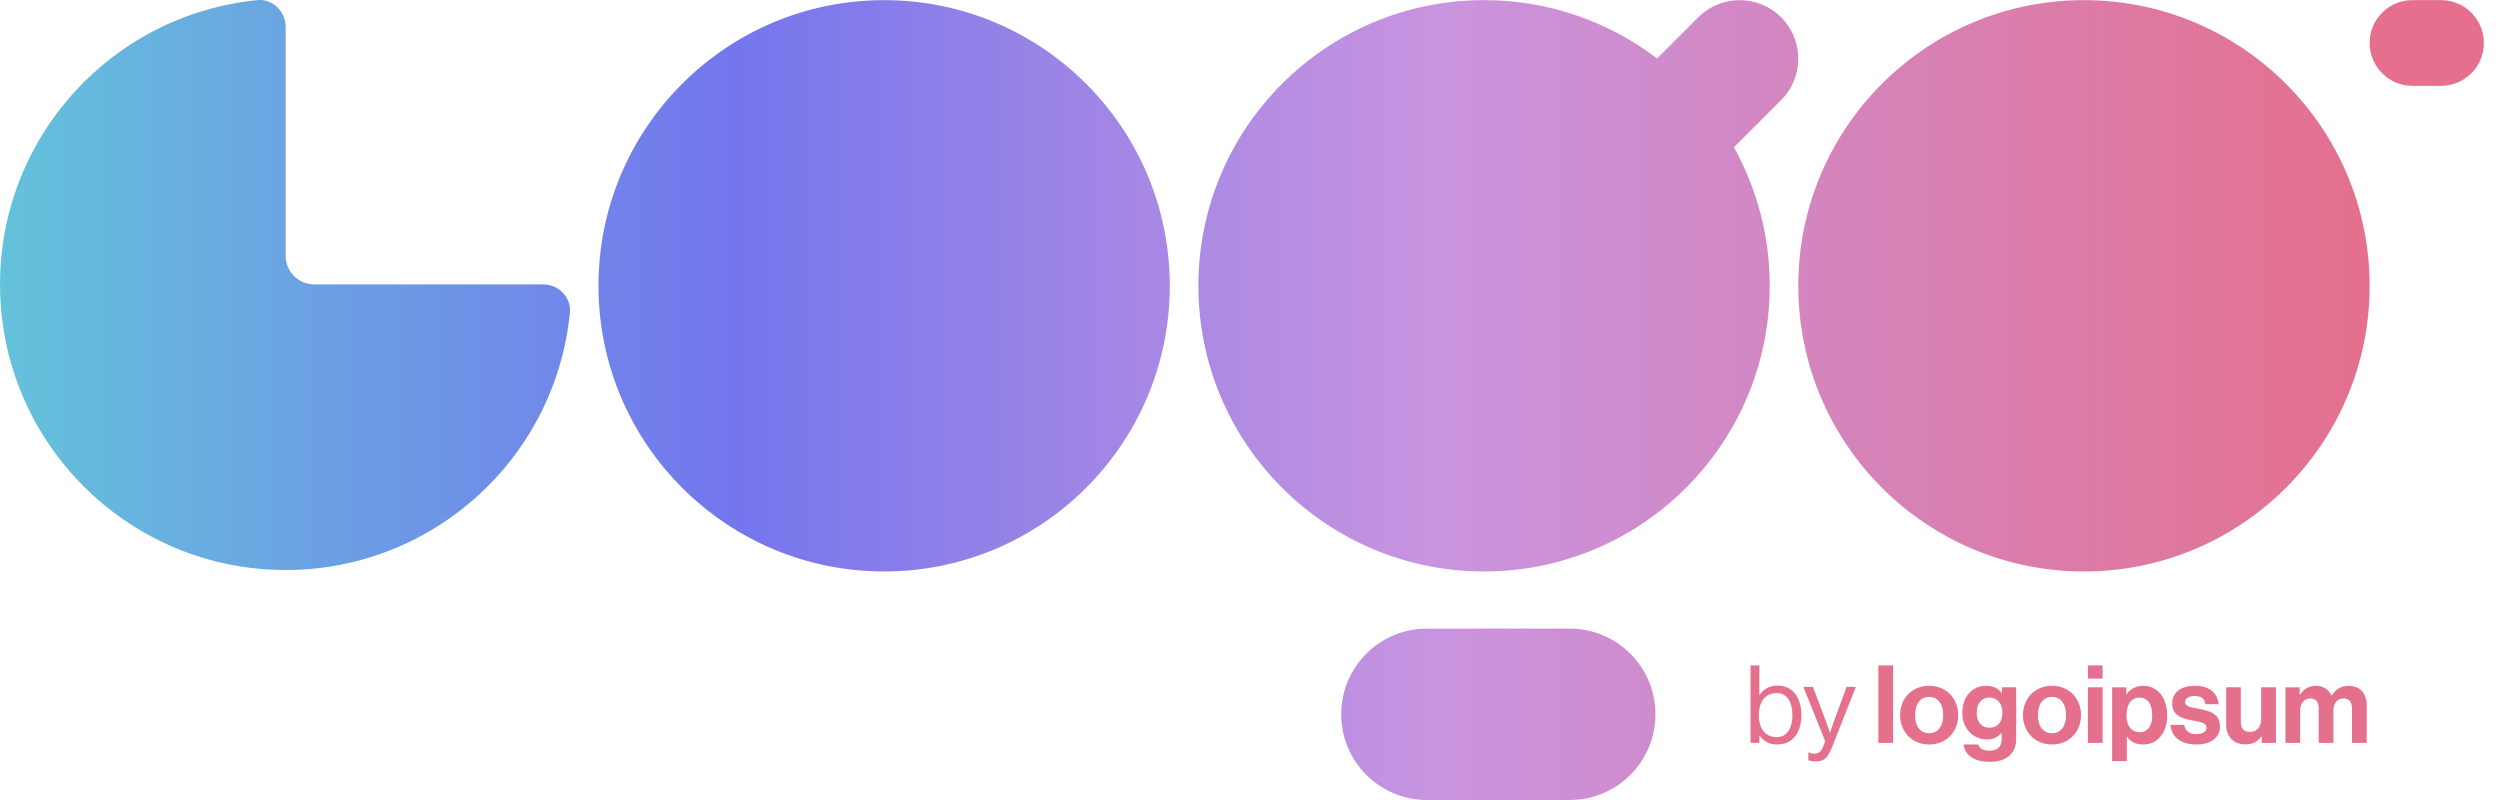
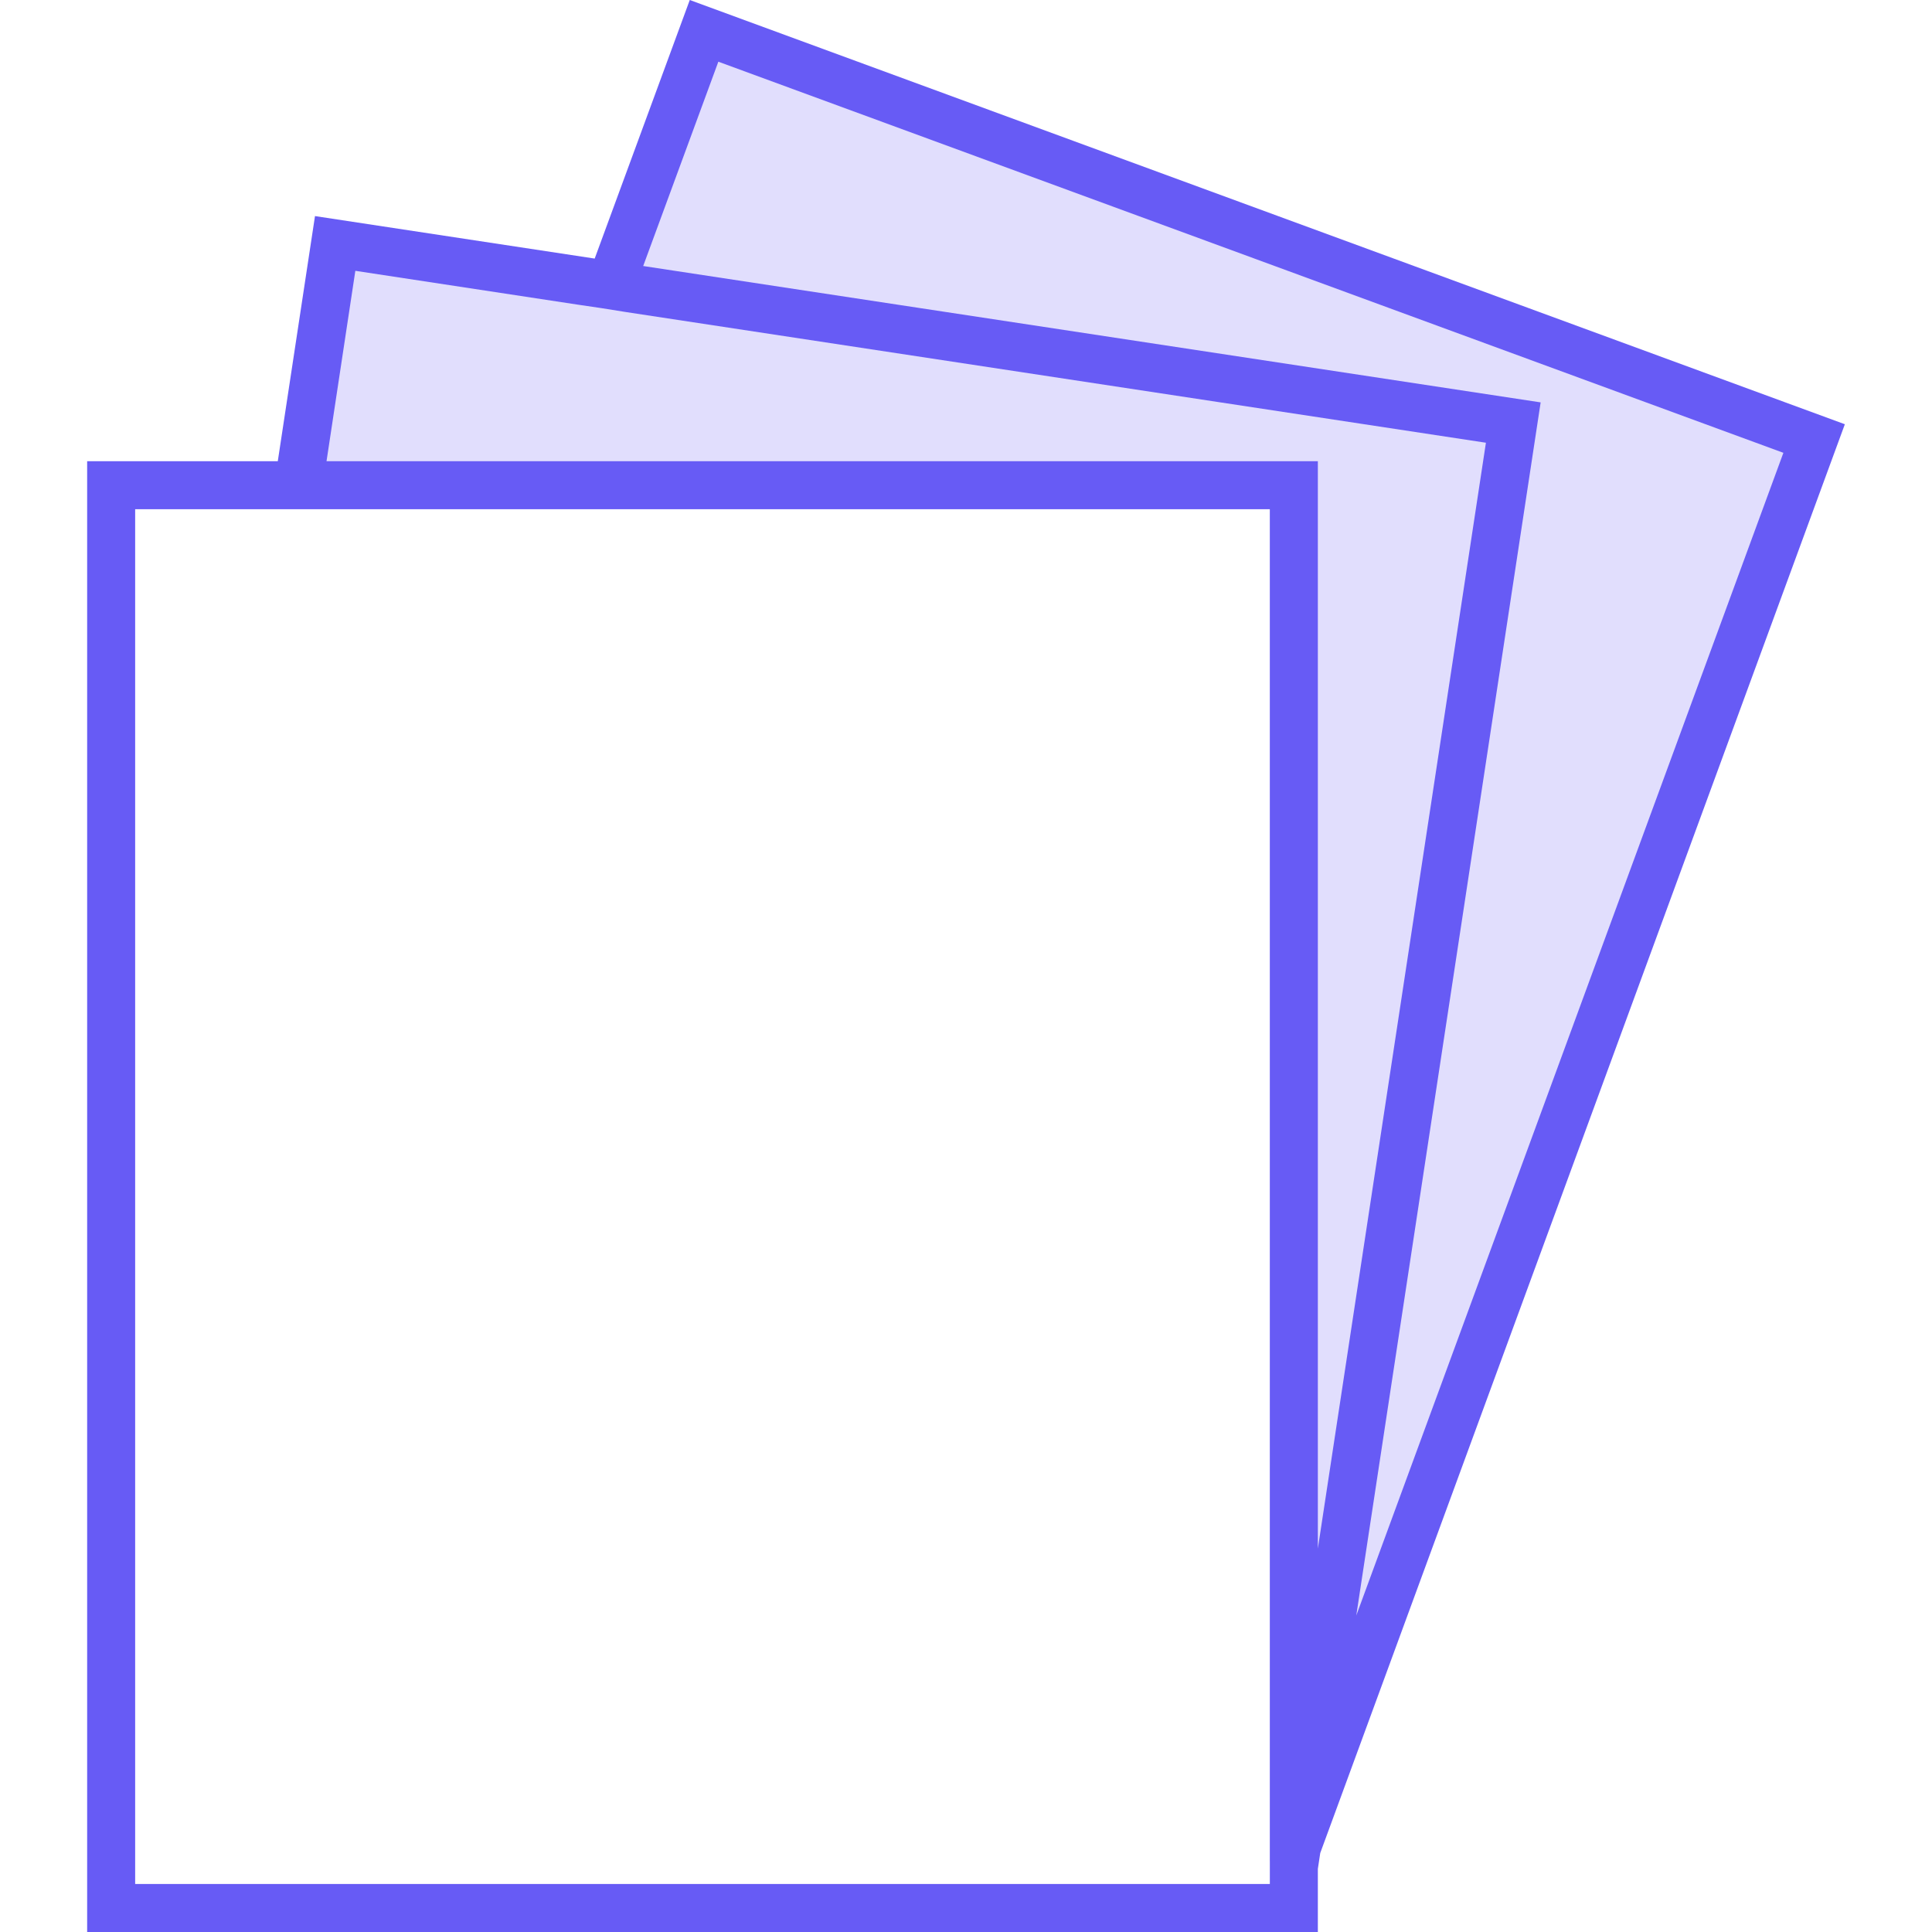
- <svg xmlns="http://www.w3.org/2000/svg" id="logo-79" class="gradient" width="125" height="40" viewBox="0 0 125 40" fill="none">
-   <path class="ccustom" d="M88.861 37.225c.759 0 1.208-.575 1.208-1.474 0-.932-.482-1.474-1.192-1.474-.406 0-.688.18-.899.466h-.01V33.27h-.44v3.873h.44v-.368h.01c.228.314.504.45.883.45Zm-.032-.369c-.596 0-.889-.471-.889-1.1 0-.606.282-1.105.894-1.105.531 0 .786.477.786 1.105 0 .634-.255 1.1-.791 1.1Zm1.983 1.214c.341 0 .558-.12.785-.7l1.198-3.028h-.466l-.64 1.745c-.086.233-.184.547-.184.547h-.01s-.104-.314-.19-.547l-.661-1.745h-.477l1.094 2.72-.108.276c-.108.271-.233.342-.417.342a.616.616 0 0 1-.298-.06h-.022v.39c.12.049.228.06.396.06Zm3.106-.927h.737V33.27h-.737v3.873Zm2.539.082c.861 0 1.452-.64 1.452-1.469 0-.829-.59-1.468-1.452-1.468-.861 0-1.452.64-1.452 1.468 0 .83.59 1.469 1.452 1.469Zm0-.564c-.455 0-.704-.363-.704-.905 0-.541.249-.91.704-.91.45 0 .704.369.704.91 0 .542-.254.905-.704.905Zm3.019 1.43c.412 0 .769-.097 1.002-.314.206-.19.331-.455.331-.845v-2.568h-.71v.293h-.011c-.168-.233-.422-.369-.77-.369-.703 0-1.202.531-1.202 1.36 0 .84.607 1.327 1.225 1.327.352 0 .563-.14.725-.325h.017v.304c0 .379-.2.58-.618.58-.341 0-.498-.136-.558-.31h-.731c.075.542.541.867 1.3.867Zm-.01-1.706c-.38 0-.63-.276-.63-.748 0-.466.25-.758.624-.758.444 0 .661.346.661.753 0 .412-.19.753-.656.753Zm3.134.84c.861 0 1.452-.64 1.452-1.469 0-.829-.591-1.468-1.452-1.468-.862 0-1.452.64-1.452 1.468 0 .83.59 1.469 1.452 1.469Zm0-.564c-.455 0-.705-.363-.705-.905 0-.541.25-.91.705-.91.449 0 .704.369.704.91 0 .542-.255.905-.704.905Zm1.794.482h.737v-2.779h-.737v2.78Zm0-3.212h.737v-.661h-.737v.66Zm1.212 4.122h.737V36.83h.01c.158.239.412.396.802.396.715 0 1.203-.57 1.203-1.469 0-.867-.471-1.468-1.208-1.468a.972.972 0 0 0-.818.423h-.016v-.347h-.71v3.69Zm1.392-1.44c-.439 0-.672-.331-.672-.835 0-.498.185-.894.645-.894.455 0 .639.368.639.894s-.238.834-.612.834Zm2.83.612c.693 0 1.17-.336 1.17-.894 0-.65-.515-.78-.981-.878-.395-.081-.763-.103-.763-.341 0-.2.189-.31.476-.31.315 0 .504.11.537.407h.666c-.054-.558-.46-.92-1.192-.92-.634 0-1.132.286-1.132.888 0 .606.487.742.986.84.379.075.731.102.731.368 0 .195-.184.32-.509.32-.33 0-.558-.141-.607-.461h-.682c.043.59.493.98 1.3.98Zm3.968-.082v-2.779h-.737v1.604c0 .368-.212.628-.558.628-.314 0-.461-.179-.461-.504v-1.728h-.731v1.853c0 .607.347 1.002.964 1.002.39 0 .607-.146.797-.4h.016v.324h.71Zm.476 0h.737V35.53c0-.369.2-.607.498-.607.271 0 .428.163.428.477v1.744h.737V35.53c0-.369.19-.607.499-.607.271 0 .428.163.428.477v1.744h.737v-1.869c0-.607-.331-.986-.916-.986-.352 0-.645.184-.834.488h-.011a.83.83 0 0 0-.77-.488.908.908 0 0 0-.807.45h-.016v-.374h-.71v2.78Z" fill="#E5708C" />
-   <path d="M118.481 2.149c0-1.183.959-2.143 2.142-2.143h1.429a2.142 2.142 0 0 1 0 4.286h-1.429a2.142 2.142 0 0 1-2.142-2.143ZM58.49 14.29c0 7.888-6.394 14.283-14.283 14.283-7.888 0-14.283-6.395-14.283-14.283C29.924 6.4 36.319.007 44.207.007 52.096.007 58.49 6.4 58.49 14.29Zm-31.352-.071c.79 0 1.436.64 1.357 1.426A14.283 14.283 0 1 1 12.857.007c.785-.08 1.426.568 1.426 1.356V12.79c0 .79.64 1.429 1.429 1.429h11.426ZM78.487 31.43a4.285 4.285 0 1 1 0 8.57h-7.141a4.285 4.285 0 0 1 0-8.57h7.141Zm-4.285-2.857c7.889 0 14.284-6.395 14.284-14.283a14.22 14.22 0 0 0-1.789-6.925l2.36-2.36a2.928 2.928 0 1 0-4.142-4.14l-2.06 2.06A14.22 14.22 0 0 0 74.201.006C66.314.007 59.92 6.4 59.92 14.29c0 7.888 6.395 14.283 14.283 14.283Zm44.279-14.283c0 7.888-6.395 14.283-14.284 14.283-7.888 0-14.283-6.395-14.283-14.283 0-7.89 6.395-14.283 14.283-14.283 7.889 0 14.284 6.394 14.284 14.283Z" fill="url(#gradient_a1234)" />
-   <defs>
-     <linearGradient id="gradient_a1234" x1="0" y1="16" x2="119" y2="16" gradientUnits="userSpaceOnUse">
-       <stop class="ccompli1" stop-color="#64C2DB" />
-       <stop class="ccompli2" offset=".307" stop-color="#7476ED" />
-       <stop class="ccustom" offset=".604" stop-color="#C994DF" />
-       <stop class="ccompli1" offset="1" stop-color="#E56F8C" />
-     </linearGradient>
-   </defs>
+ <svg xmlns="http://www.w3.org/2000/svg" viewBox="0 0 128 128" style="enable-background:new 0 0 128 128" xml:space="preserve">
+   <path style="fill:#e1defd" d="m120.19 27.582-31.527 85.8-1.352 3.706-1.384 3.77-.207 1.336-1.59 1.145V32.258H19.533l.239-1.59.238-1.591 2.196-14.427 16.638 2.529 1.622.239.557-1.511L46.654.573z" />
+   <path style="fill:#675bf5" d="M45.699 0 39.4 17.131l-18.531-2.815-2.465 16.241H5.774V128h81.537v-4.183l.159-1.05 34.756-94.66L45.699 0zM84.13 124.819H8.955V33.738H84.13v91.081zM21.633 30.556l1.909-12.614 14.745 2.243 1.623.239 1.591.255 56.945 8.653-11.135 73.266V30.556H21.633zm80.439-3.897-59.459-9.035 4.979-13.536L118.154 30l-28.298 77.035 12.216-80.376z" />
</svg>
